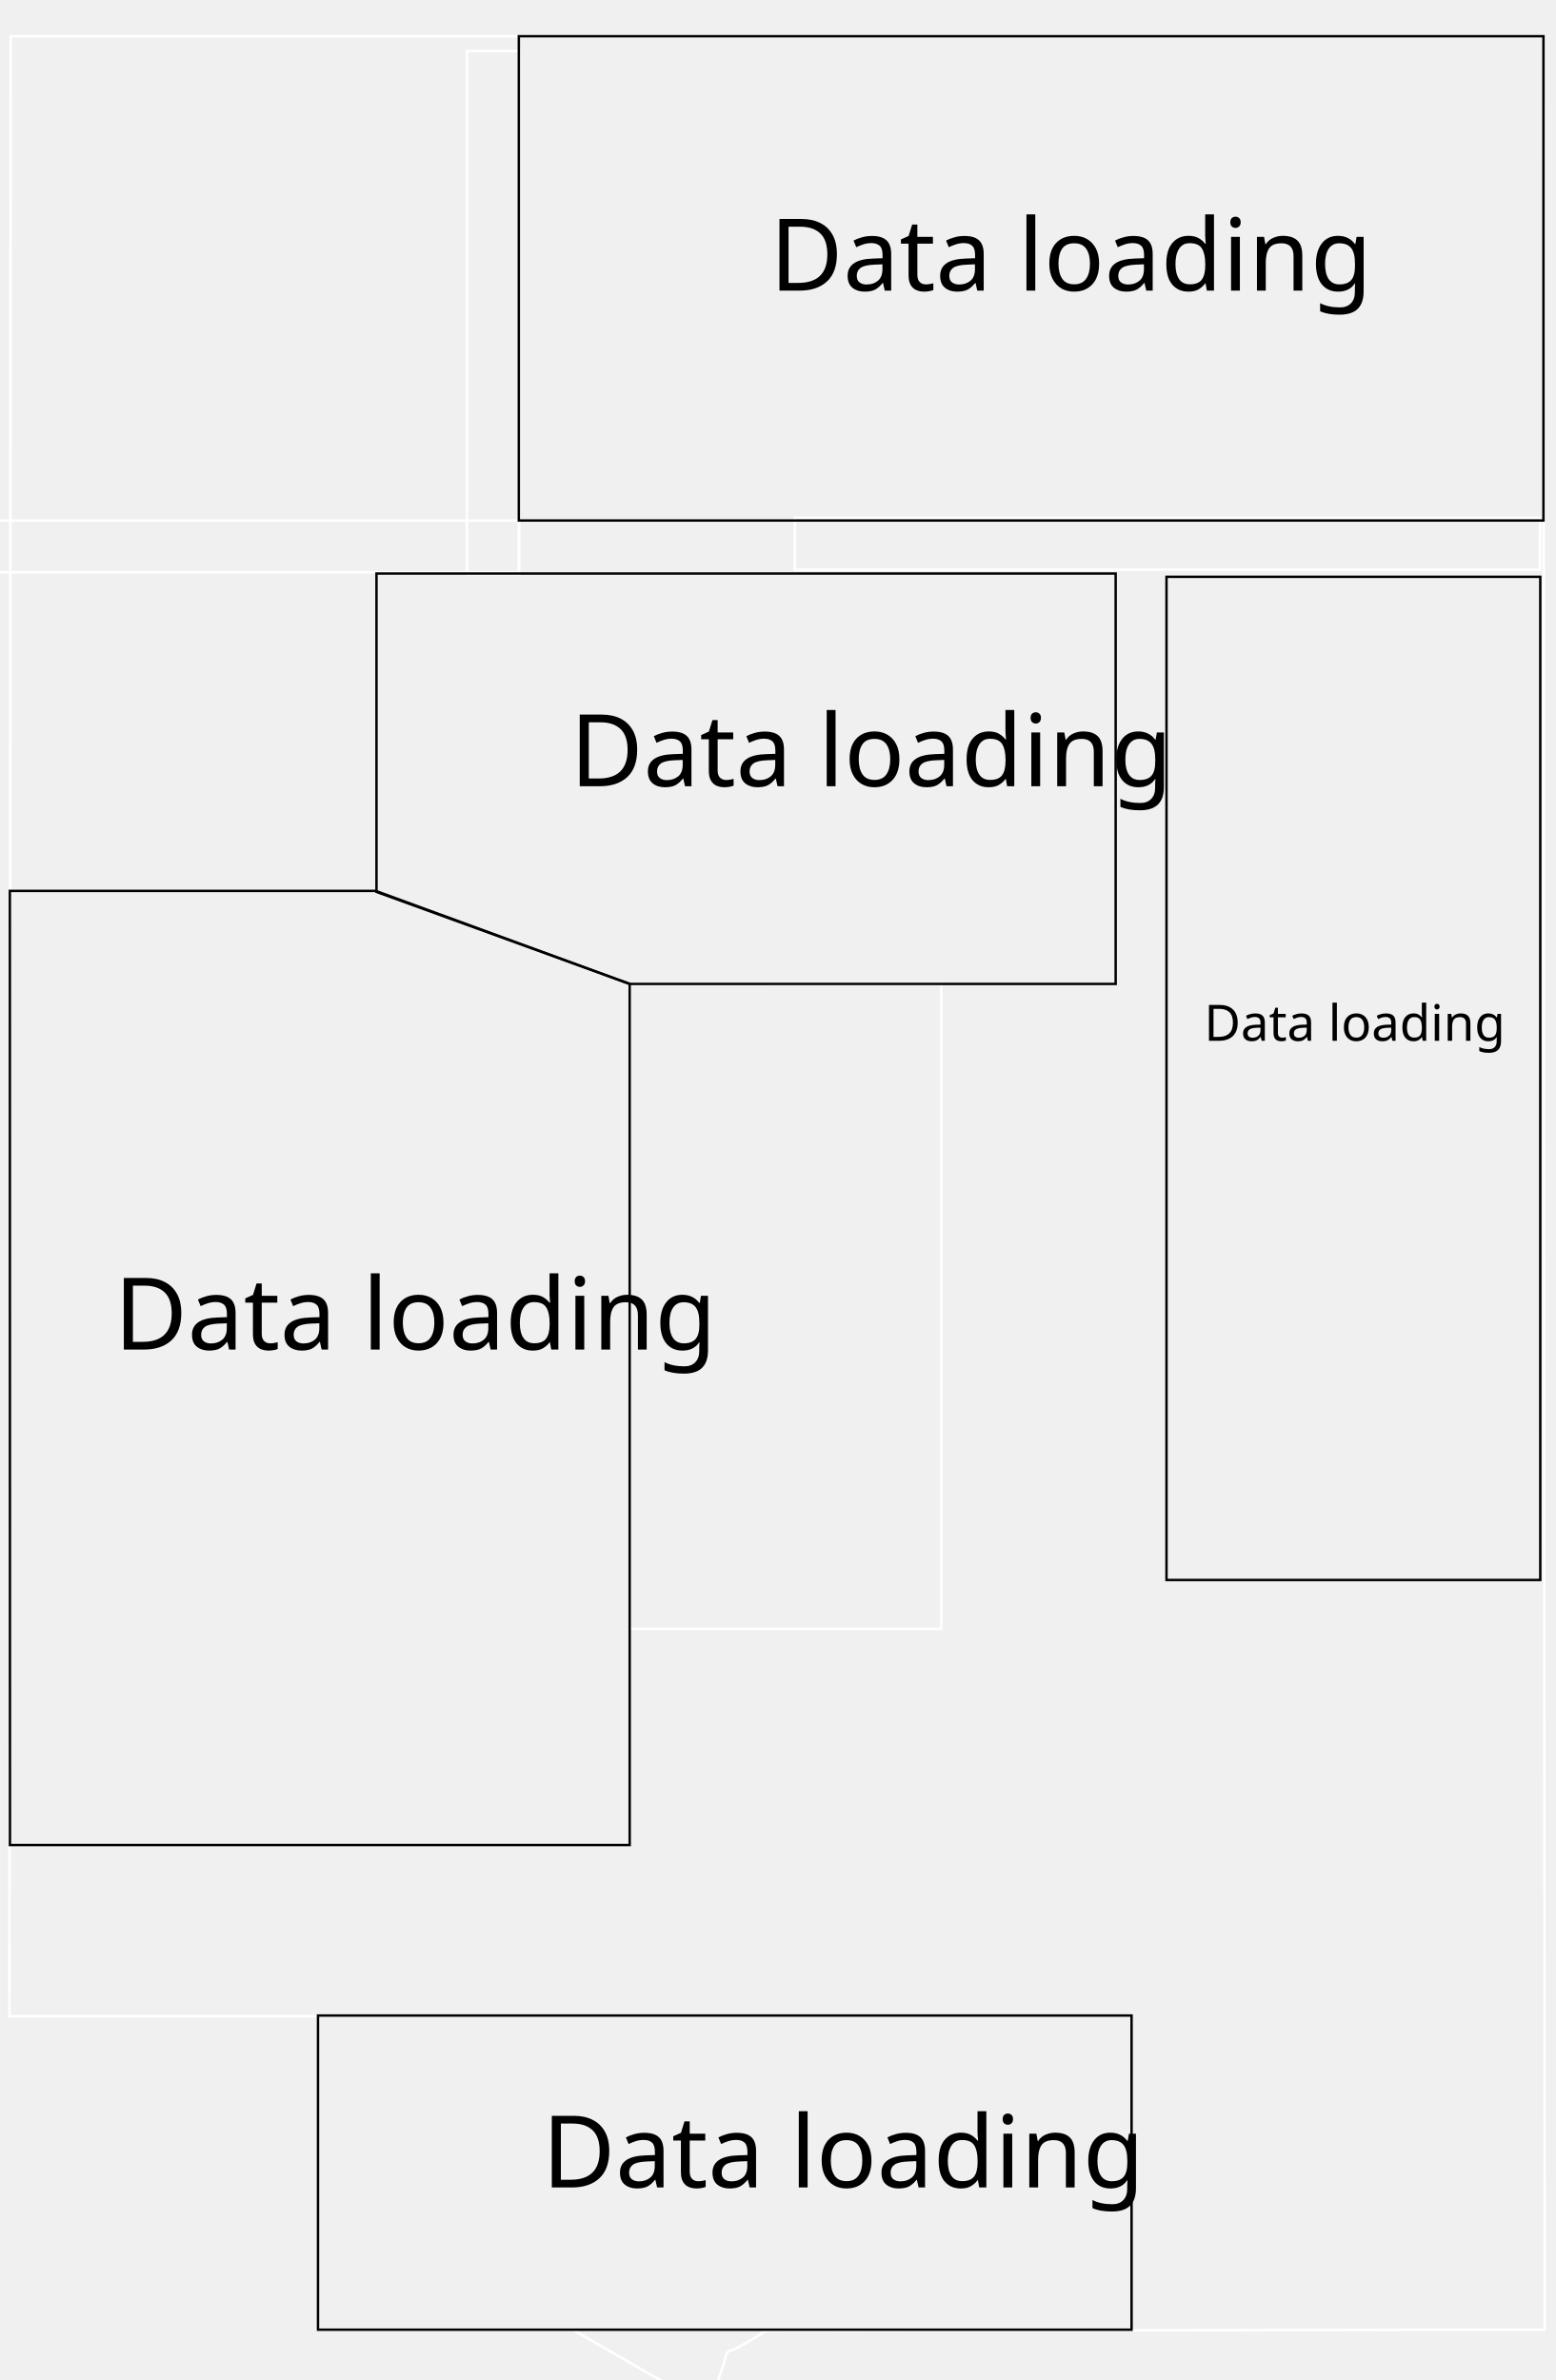
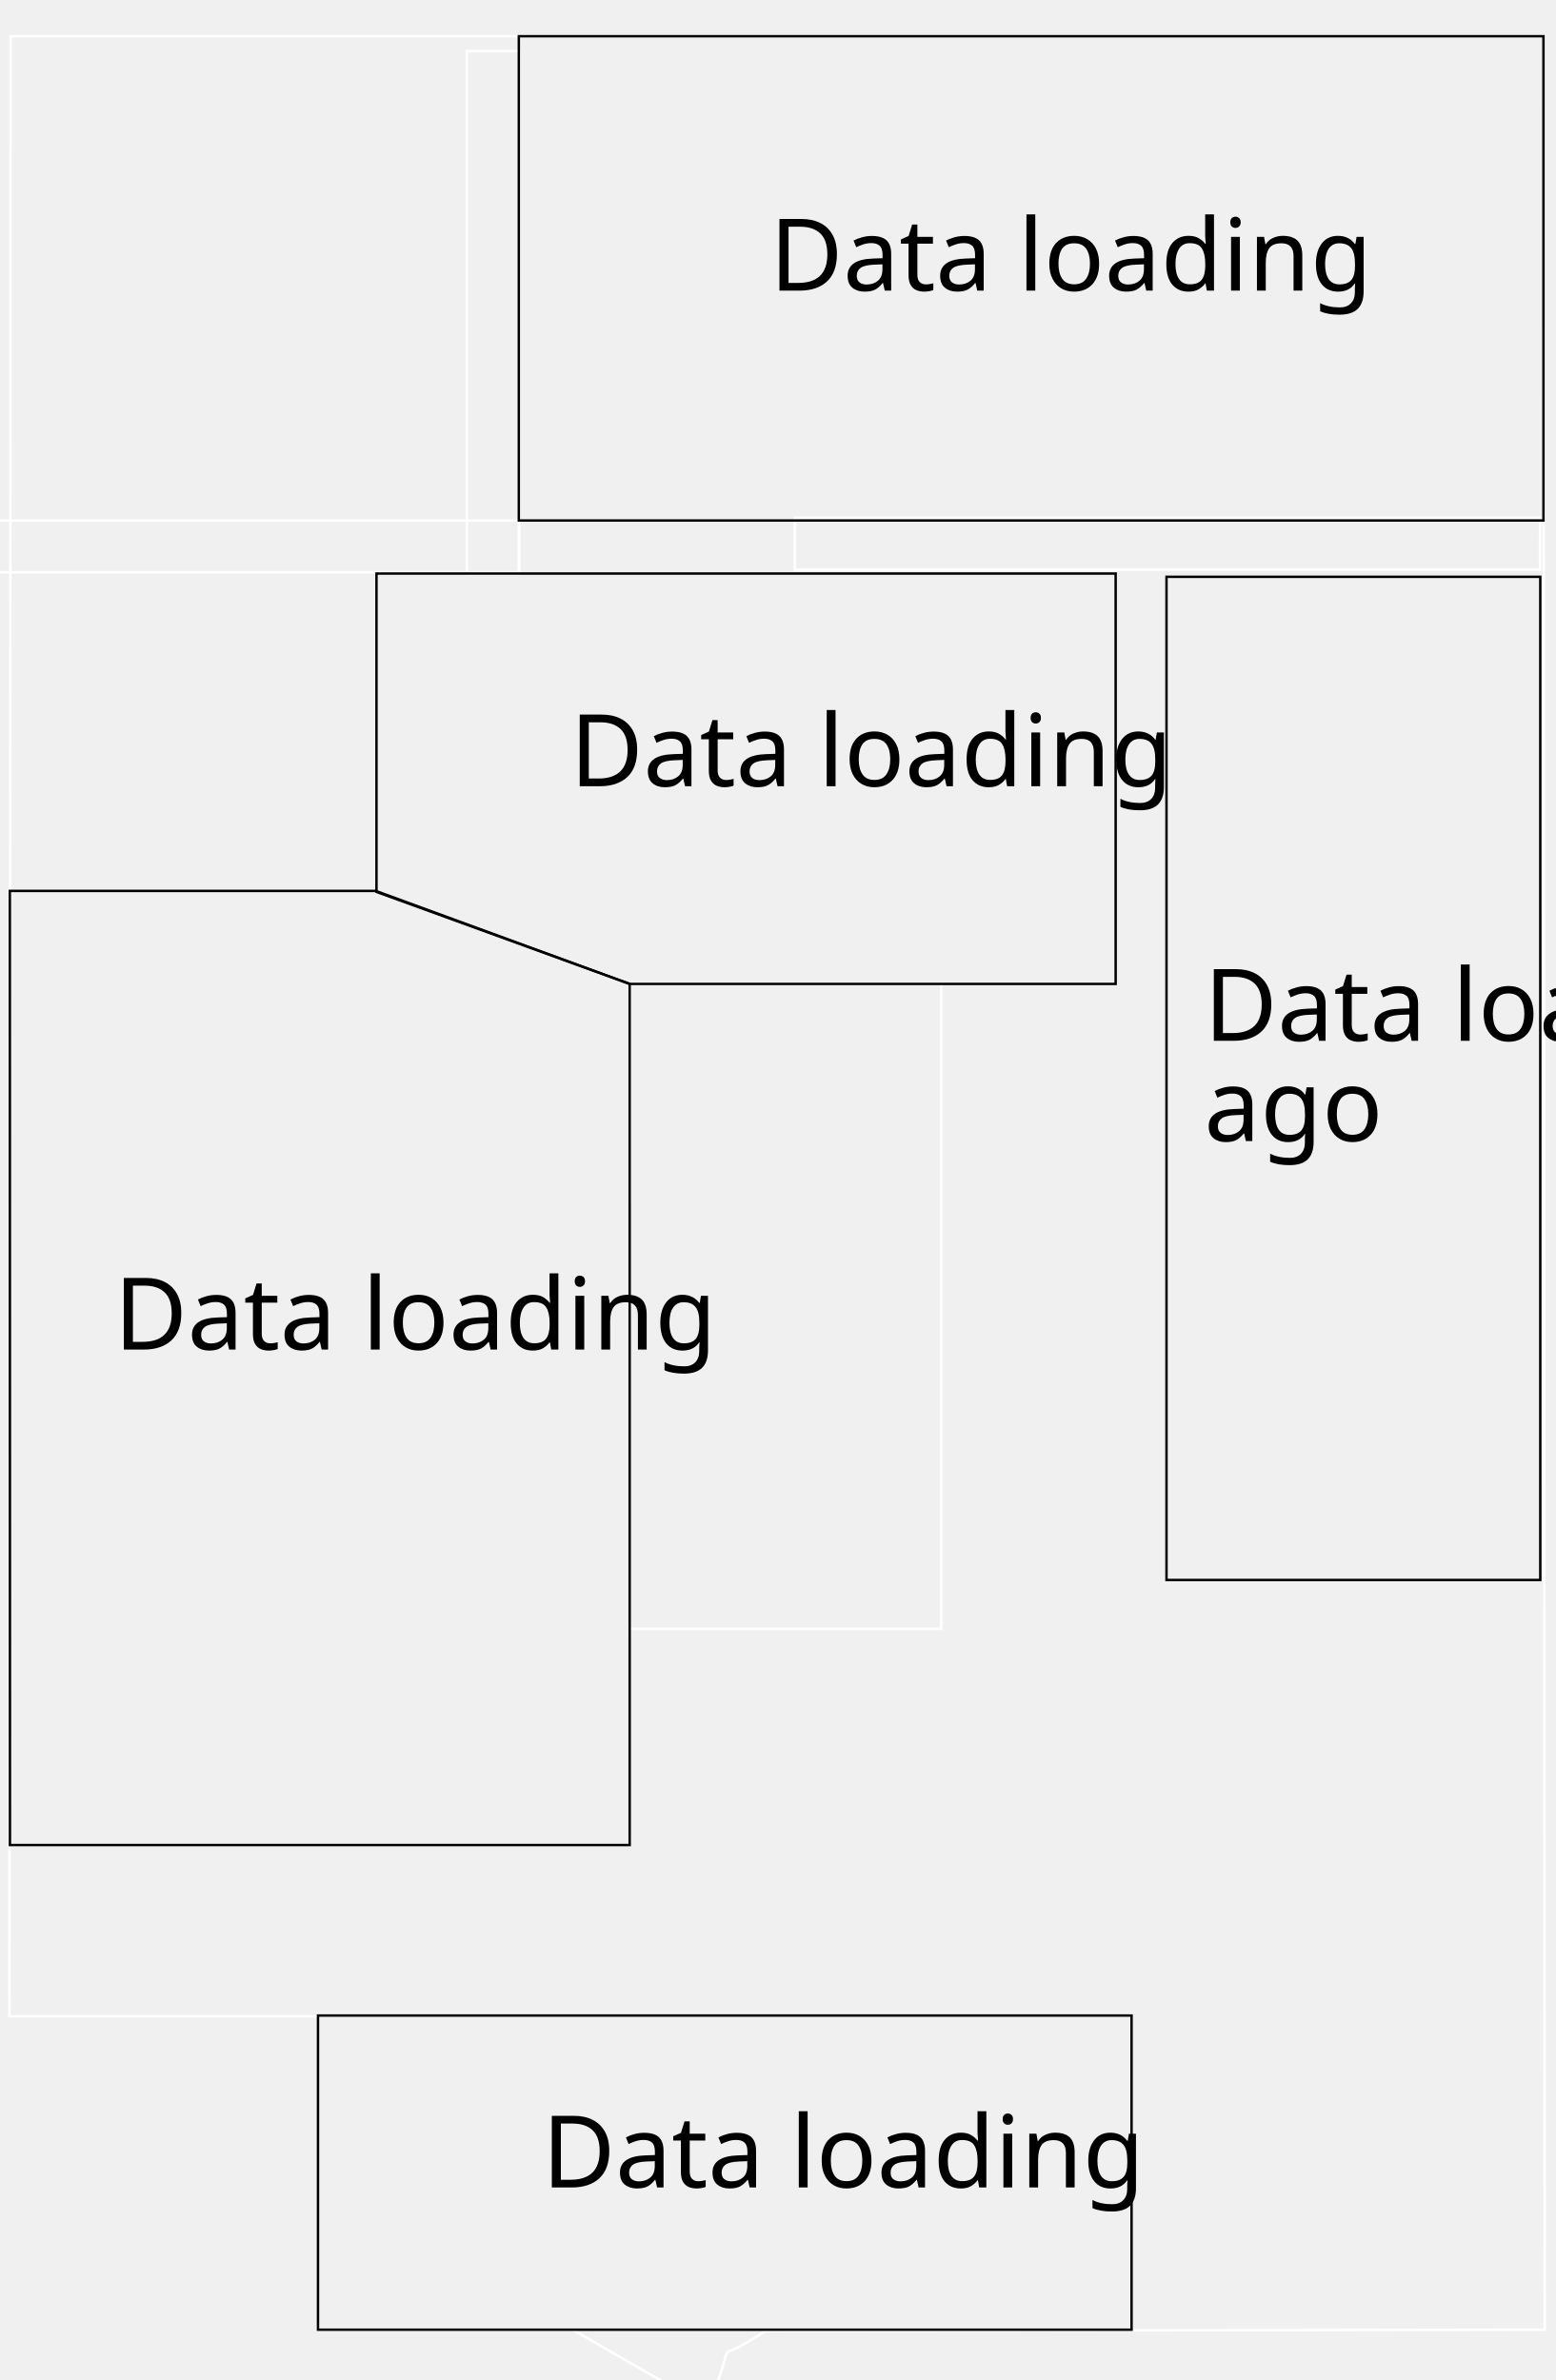
<svg xmlns="http://www.w3.org/2000/svg" viewBox="0 0 620 949" height="949" width="620" id="svg4583" version="1.1">
  <style>
    #p_outline {
      fill: none;
      stroke: white;
      stroke-width: 1px;
      stroke-miterlimit: 4;
      stroke-dasharray: none;
      stroke-opacity: 1;
    }

    .obstacles {
      fill:none;
      stroke: white;
      stroke-width: 1px;
      stroke-linecap: butt;
      stroke-linejoin: miter;
      stroke-opacity: 1;
    }

    .zones {
      fill:none;fill-rule:evenodd;stroke:#000000;stroke-width:0.971;stroke-linecap:butt;stroke-linejoin:miter;stroke-opacity:1;stroke-miterlimit:4;stroke-dasharray:none
    }

    .zone-labels {
      font-style:normal;font-weight:normal;font-size:40px;line-height:25px;font-family:sans-serif;letter-spacing:0px;word-spacing:0px;fill:#000000;fill-opacity:1;stroke:none;stroke-width:1px;stroke-linecap:butt;stroke-linejoin:miter;stroke-opacity:1
    }
  </style>
  <g id="static-objects">
    <path id="p_outline" d="m 254.276,943.925 -25.986,-14.979 H 177.526 126.762 V 866.447 803.947 H 65.26 3.759 l 0.251,-394.75 0.251,-394.75 h 305.5 305.5 l 0.251,457.241 0.251,457.241 -155.251,0.259 -155.251,0.259 -6.405,3.917 c -3.523,2.154 -7.021,3.917 -7.773,3.917 -0.752,0 -1.623,1.163 -1.935,2.583 -1.638,7.462 -6.711,19.119 -8.296,19.062 -0.325,-0.012 -12.285,-6.762 -26.577,-15 z" />
    <path id="p_center-column" class="obstacles" d="M 251.005,392.321 V 649.5 H 375.203 V 392.325 Z" />
    <path id="p_lounge-bottom-wall" class="obstacles" d="M 613.898,206.451 H 316.836 v 20.701 h 297.058 z" />
    <path id="p_lounge-side-wall" class="obstacles" d="M 186.115,20.347 V 228.962 h 20.851 V 20.35 Z" />
    <path id="p_storage-bottom-wall" class="obstacles" d="M 206.822,207.547 H -0.882 v 20.648 H 206.819 Z" />
  </g>
  <g id="motion-zones">
    <rect id="zone_isel" class="zones" y="803.672" x="126.762" height="125.274" width="324.311" />
    <text xml:space="preserve" x="216.099" y="872.228" id="text_isel" class="zone-labels">Data loading</text>
    <rect id="zone_lounge" class="zones" y="14.446" x="206.82" height="193.1" width="408.441" />
    <text xml:space="preserve" x="306.848" y="115.881" id="text_lounge" class="zone-labels">Data loading</text>
    <rect id="zone_elepiste" class="zones" y="230" x="465" height="400" width="149" />
-     <text xml:space="preserve" style="font-size: 20px !important;" x="480" y="415" id="text_elepiste" class="zone-labels">Data loading</text>
+     <text xml:space="preserve" x="480" y="415" id="text_elepiste" class="zone-labels">Data loading</text>
+     <text xml:space="preserve" x="480" y="455" id="text_elepiste2" class="zone-labels">ago</text>
    <path id="zone_robo" class="zones" d="M 3.971,733.798 3.931,355.245 H 149.792 l 101.213,37.076 0.005,343.362 H 3.946 Z" />
    <text xml:space="preserve" x="45.495" y="538.128" id="text_robo" class="zone-labels">Data loading</text>
    <path id="zone_saatopoyta" class="zones" d="M 150.078,228.698 H 444.735 V 392.321 H 251.005 L 150.078,355.641 Z" />
    <text xml:space="preserve" x="227.232" y="313.498" id="text_saatopoyta" class="zone-labels">Data loading</text>
  </g>
</svg>
